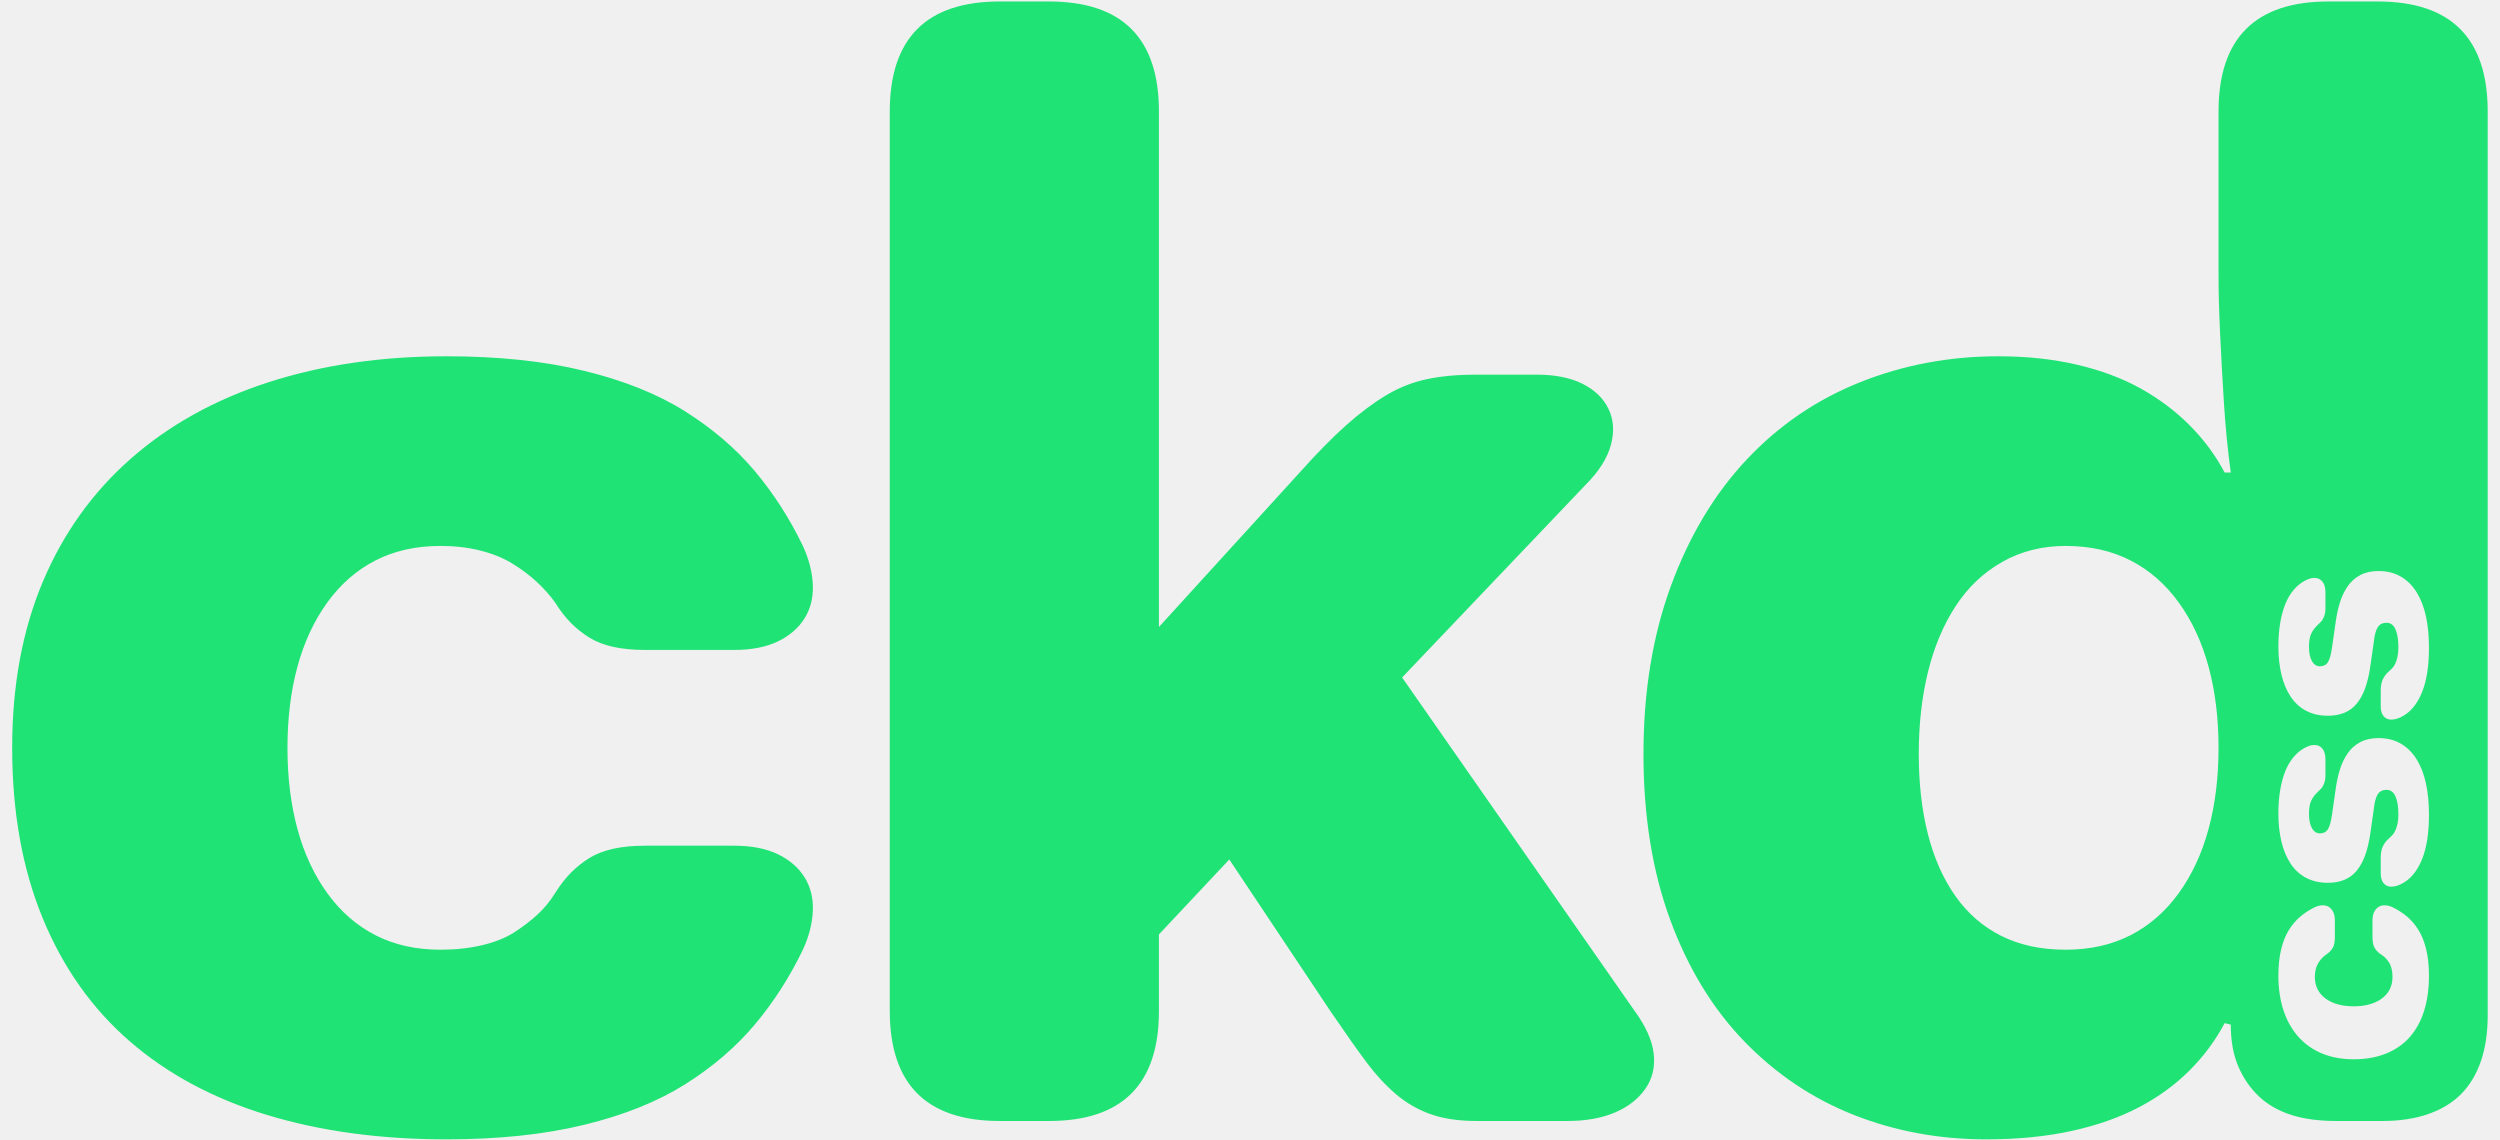
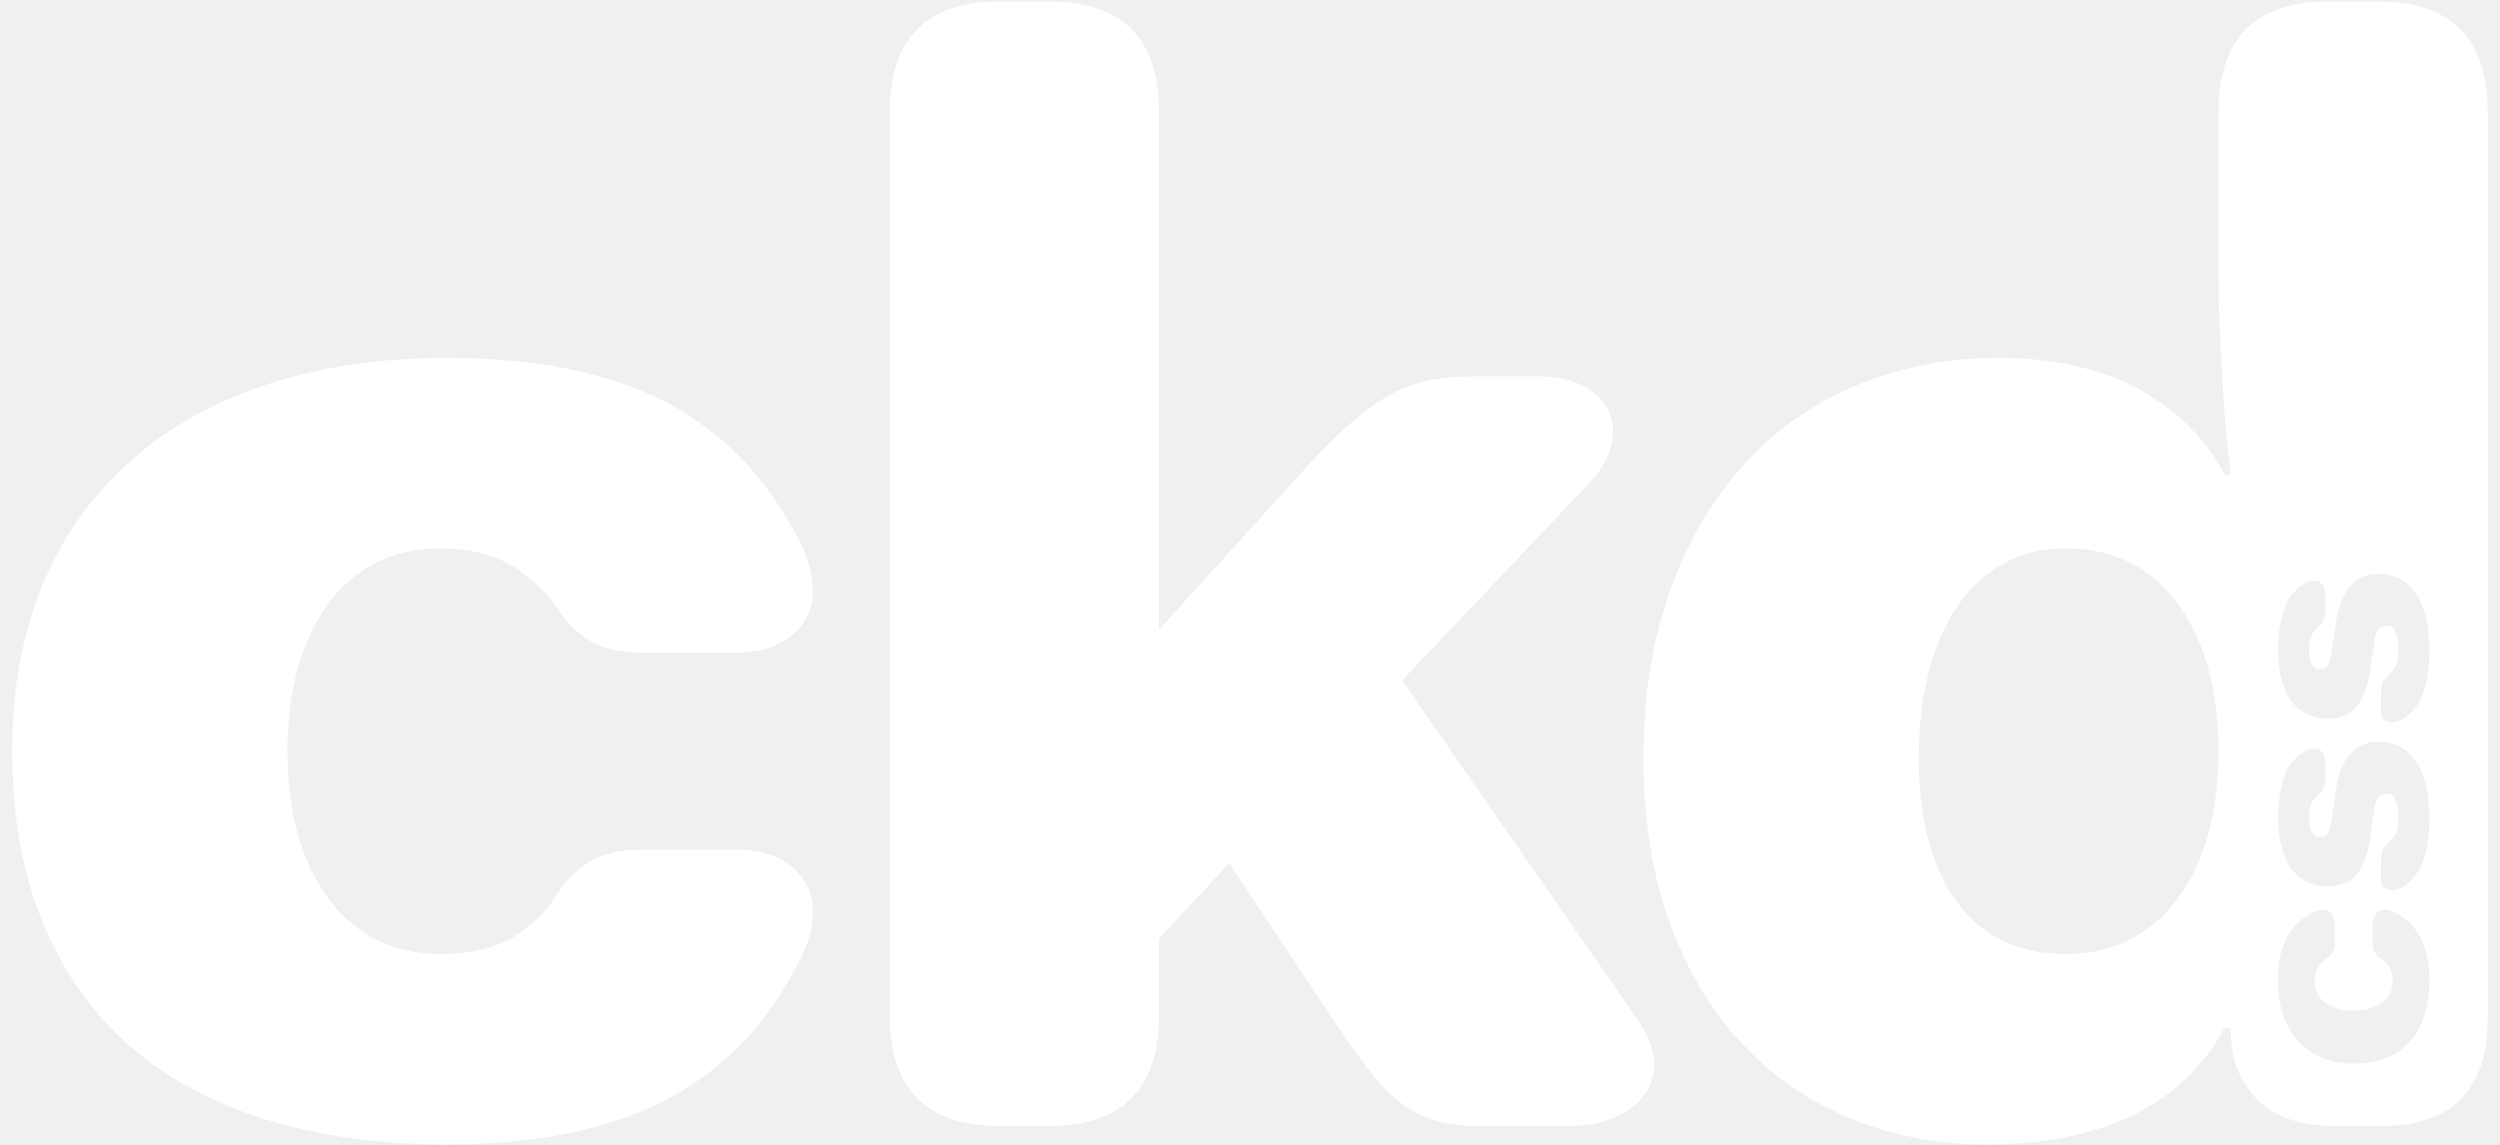
- <svg xmlns="http://www.w3.org/2000/svg" width="136" height="62" viewBox="0 0 136 62">
-   <path fill="#20E376" fill-rule="evenodd" d="M90.902,31.862 C91.901,29.145 93.274,26.857 95.021,24.998 C96.768,23.14 98.82,21.74 101.178,20.797 C103.535,19.854 106.045,19.382 108.707,19.382 C110.26,19.382 111.689,19.535 112.992,19.84 C114.295,20.145 115.446,20.575 116.445,21.13 C117.443,21.684 118.331,22.35 119.107,23.126 C119.884,23.903 120.522,24.763 121.021,25.706 L121.354,25.706 C121.187,24.485 121.062,23.21 120.979,21.878 C120.896,20.547 120.827,19.285 120.771,18.093 C120.716,16.9 120.688,15.86 120.688,14.973 L120.688,12.061 L120.688,6.07 C120.688,5.072 120.813,4.198 121.062,3.45 C121.312,2.701 121.686,2.077 122.186,1.578 C122.685,1.078 123.309,0.704 124.058,0.454 C124.806,0.205 125.68,0.08 126.678,0.08 L129.341,0.08 C130.339,0.08 131.213,0.205 131.962,0.454 C132.71,0.704 133.334,1.078 133.834,1.578 C134.333,2.077 134.707,2.701 134.957,3.45 C135.206,4.198 135.331,5.072 135.331,6.07 L135.331,55.242 C135.331,56.185 135.206,57.017 134.957,57.738 C134.707,58.459 134.347,59.055 133.875,59.526 C133.404,59.998 132.807,60.358 132.086,60.608 C131.365,60.858 130.533,60.982 129.59,60.982 L127.094,60.982 C126.151,60.982 125.333,60.872 124.64,60.65 C123.947,60.428 123.364,60.095 122.893,59.651 C122.421,59.208 122.047,58.667 121.77,58.029 C121.492,57.391 121.354,56.628 121.354,55.741 L121.021,55.658 C120.522,56.601 119.884,57.46 119.107,58.237 C118.331,59.013 117.415,59.679 116.362,60.234 C115.308,60.788 114.087,61.218 112.701,61.523 C111.314,61.828 109.761,61.981 108.042,61.981 C105.49,61.981 103.091,61.537 100.845,60.65 C98.598,59.762 96.615,58.431 94.896,56.656 C93.177,54.881 91.831,52.676 90.861,50.042 C89.89,47.407 89.405,44.398 89.405,41.014 C89.405,37.631 89.904,34.58 90.902,31.862 Z M104.381,41.014 C104.381,42.623 104.547,44.079 104.88,45.382 C105.213,46.686 105.712,47.809 106.378,48.752 C107.043,49.695 107.875,50.416 108.874,50.915 C109.872,51.414 111.037,51.664 112.368,51.664 C113.699,51.664 114.878,51.401 115.904,50.874 C116.93,50.347 117.804,49.584 118.525,48.586 C119.246,47.587 119.787,46.422 120.147,45.091 C120.508,43.76 120.688,42.29 120.688,40.682 C120.688,39.073 120.508,37.603 120.147,36.272 C119.787,34.941 119.246,33.776 118.525,32.778 C117.804,31.779 116.93,31.017 115.904,30.49 C114.878,29.963 113.699,29.699 112.368,29.699 C111.092,29.699 109.941,29.99 108.915,30.573 C107.889,31.155 107.043,31.96 106.378,32.986 C105.712,34.012 105.213,35.204 104.88,36.563 C104.547,37.922 104.381,39.406 104.381,41.014 Z M48.403,54.992 L48.403,6.07 C48.403,5.072 48.528,4.198 48.778,3.45 C49.027,2.701 49.402,2.077 49.901,1.578 C50.4,1.078 51.024,0.704 51.773,0.454 C52.522,0.205 53.395,0.08 54.394,0.08 L57.056,0.08 C58.054,0.08 58.928,0.205 59.677,0.454 C60.426,0.704 61.05,1.078 61.549,1.578 C62.048,2.077 62.422,2.701 62.672,3.45 C62.922,4.198 63.046,5.072 63.046,6.07 L63.046,34.109 L70.701,25.706 C71.644,24.652 72.49,23.792 73.238,23.126 C73.987,22.461 74.708,21.92 75.402,21.504 C76.095,21.088 76.83,20.797 77.606,20.63 C78.383,20.464 79.27,20.381 80.269,20.381 L83.597,20.381 C84.595,20.381 85.427,20.547 86.093,20.88 C86.758,21.213 87.23,21.67 87.507,22.253 C87.785,22.835 87.826,23.487 87.632,24.208 C87.438,24.929 86.98,25.65 86.259,26.371 L76.275,36.854 L88.922,54.992 C89.532,55.824 89.878,56.601 89.962,57.322 C90.045,58.043 89.892,58.681 89.504,59.235 C89.116,59.79 88.561,60.22 87.84,60.525 C87.119,60.83 86.259,60.982 85.261,60.982 L80.352,60.982 C79.354,60.982 78.508,60.858 77.814,60.608 C77.121,60.358 76.497,59.998 75.942,59.526 C75.388,59.055 74.861,58.486 74.362,57.821 C73.862,57.155 73.197,56.212 72.365,54.992 L66.874,46.755 L63.046,50.832 L63.046,54.992 C63.046,55.99 62.922,56.864 62.672,57.613 C62.422,58.362 62.048,58.986 61.549,59.485 C61.05,59.984 60.426,60.358 59.677,60.608 C58.928,60.858 58.054,60.982 57.056,60.982 L54.394,60.982 C53.395,60.982 52.522,60.858 51.773,60.608 C51.024,60.358 50.4,59.984 49.901,59.485 C49.402,58.986 49.027,58.362 48.778,57.613 C48.528,56.864 48.403,55.99 48.403,54.992 Z M0.662,40.682 C0.662,37.298 1.217,34.289 2.326,31.654 C3.436,29.02 5.03,26.787 7.11,24.957 C9.19,23.126 11.686,21.74 14.598,20.797 C17.51,19.854 20.741,19.382 24.291,19.382 C27.12,19.382 29.616,19.646 31.779,20.173 C33.942,20.7 35.773,21.435 37.27,22.378 C38.768,23.321 40.03,24.402 41.056,25.622 C42.082,26.843 42.956,28.202 43.677,29.699 C44.01,30.42 44.19,31.128 44.218,31.821 C44.245,32.514 44.093,33.124 43.76,33.651 C43.427,34.178 42.942,34.594 42.304,34.899 C41.666,35.204 40.876,35.357 39.933,35.357 L35.107,35.357 C34.442,35.357 33.859,35.301 33.36,35.19 C32.861,35.08 32.431,34.913 32.07,34.691 C31.71,34.469 31.377,34.206 31.072,33.901 C30.767,33.596 30.476,33.221 30.198,32.778 C29.921,32.389 29.588,32.015 29.2,31.654 C28.812,31.294 28.368,30.961 27.869,30.656 C27.37,30.351 26.787,30.115 26.122,29.949 C25.456,29.782 24.735,29.699 23.958,29.699 C22.627,29.699 21.449,29.963 20.422,30.49 C19.396,31.017 18.523,31.779 17.802,32.778 C17.081,33.776 16.54,34.941 16.179,36.272 C15.819,37.603 15.638,39.073 15.638,40.682 C15.638,42.29 15.819,43.76 16.179,45.091 C16.54,46.422 17.081,47.587 17.802,48.586 C18.523,49.584 19.396,50.347 20.422,50.874 C21.449,51.401 22.627,51.664 23.958,51.664 C24.79,51.664 25.553,51.581 26.246,51.414 C26.94,51.248 27.522,51.012 27.994,50.707 C28.465,50.402 28.881,50.083 29.242,49.75 C29.602,49.418 29.921,49.029 30.198,48.586 C30.476,48.142 30.767,47.768 31.072,47.462 C31.377,47.157 31.71,46.894 32.07,46.672 C32.431,46.45 32.861,46.284 33.36,46.173 C33.859,46.062 34.442,46.006 35.107,46.006 L39.933,46.006 C40.876,46.006 41.666,46.159 42.304,46.464 C42.942,46.769 43.427,47.185 43.76,47.712 C44.093,48.239 44.245,48.849 44.218,49.542 C44.19,50.236 44.01,50.943 43.677,51.664 C42.956,53.162 42.082,54.521 41.056,55.741 C40.03,56.961 38.768,58.043 37.27,58.986 C35.773,59.929 33.942,60.664 31.779,61.19 C29.616,61.717 27.12,61.981 24.291,61.981 C20.686,61.981 17.427,61.537 14.515,60.65 C11.603,59.762 9.121,58.431 7.069,56.656 C5.017,54.881 3.436,52.649 2.326,49.958 C1.217,47.268 0.662,44.176 0.662,40.682 Z M130.6,39.016 C130.44,39.091 130.291,39.133 130.152,39.144 C130.013,39.155 129.896,39.131 129.8,39.072 C129.704,39.013 129.632,38.928 129.584,38.816 C129.536,38.704 129.512,38.573 129.512,38.424 L129.512,37.56 C129.512,37.432 129.523,37.315 129.544,37.208 C129.565,37.101 129.597,37.008 129.64,36.928 C129.683,36.848 129.728,36.776 129.776,36.712 C129.824,36.648 129.875,36.595 129.928,36.552 C130.013,36.477 130.085,36.408 130.144,36.344 C130.203,36.28 130.256,36.197 130.304,36.096 C130.352,35.995 130.392,35.872 130.424,35.728 C130.456,35.584 130.472,35.416 130.472,35.224 C130.472,35.011 130.459,34.821 130.432,34.656 C130.405,34.491 130.365,34.349 130.312,34.232 C130.259,34.115 130.192,34.027 130.112,33.968 C130.032,33.909 129.939,33.88 129.832,33.88 C129.715,33.88 129.616,33.901 129.536,33.944 C129.456,33.987 129.389,34.053 129.336,34.144 C129.283,34.235 129.24,34.347 129.208,34.48 C129.176,34.613 129.149,34.776 129.128,34.968 L128.936,36.312 C128.872,36.739 128.781,37.115 128.664,37.44 C128.547,37.765 128.397,38.04 128.216,38.264 C128.035,38.488 127.813,38.656 127.552,38.768 C127.291,38.88 126.984,38.936 126.632,38.936 C126.195,38.936 125.805,38.848 125.464,38.672 C125.123,38.496 124.84,38.24 124.616,37.904 C124.392,37.568 124.224,37.168 124.112,36.704 C124,36.24 123.944,35.725 123.944,35.16 C123.944,34.712 123.976,34.293 124.04,33.904 C124.104,33.515 124.197,33.168 124.32,32.864 C124.443,32.56 124.597,32.299 124.784,32.08 C124.971,31.861 125.181,31.693 125.416,31.576 C125.576,31.491 125.725,31.445 125.864,31.44 C126.003,31.435 126.12,31.464 126.216,31.528 C126.312,31.592 126.384,31.683 126.432,31.8 C126.48,31.917 126.504,32.061 126.504,32.232 L126.504,33.096 C126.504,33.224 126.491,33.336 126.464,33.432 C126.437,33.528 126.403,33.611 126.36,33.68 C126.317,33.749 126.309,33.771 126.336,33.744 C126.363,33.717 126.264,33.816 126.04,34.04 C125.976,34.104 125.92,34.168 125.872,34.232 C125.824,34.296 125.779,34.371 125.736,34.456 C125.693,34.541 125.661,34.645 125.64,34.768 C125.619,34.891 125.608,35.032 125.608,35.192 C125.608,35.373 125.624,35.531 125.656,35.664 C125.688,35.797 125.731,35.907 125.784,35.992 C125.837,36.077 125.899,36.141 125.968,36.184 C126.037,36.227 126.109,36.248 126.184,36.248 C126.28,36.248 126.365,36.232 126.44,36.2 C126.515,36.168 126.579,36.112 126.632,36.032 C126.685,35.952 126.731,35.843 126.768,35.704 C126.805,35.565 126.84,35.384 126.872,35.16 L127.064,33.816 C127.117,33.432 127.195,33.08 127.296,32.76 C127.397,32.44 127.536,32.152 127.712,31.896 C127.888,31.64 128.115,31.437 128.392,31.288 C128.669,31.139 129,31.064 129.384,31.064 C129.853,31.064 130.261,31.165 130.608,31.368 C130.955,31.571 131.243,31.859 131.472,32.232 C131.701,32.605 131.869,33.045 131.976,33.552 C132.083,34.059 132.136,34.616 132.136,35.224 C132.136,35.704 132.107,36.144 132.048,36.544 C131.989,36.944 131.896,37.307 131.768,37.632 C131.64,37.957 131.48,38.237 131.288,38.472 C131.096,38.707 130.867,38.888 130.6,39.016 Z M130.6,48.104 C130.44,48.179 130.291,48.221 130.152,48.232 C130.013,48.243 129.896,48.219 129.8,48.16 C129.704,48.101 129.632,48.016 129.584,47.904 C129.536,47.792 129.512,47.661 129.512,47.512 L129.512,46.648 C129.512,46.52 129.523,46.403 129.544,46.296 C129.565,46.189 129.597,46.096 129.64,46.016 C129.683,45.936 129.728,45.864 129.776,45.8 C129.824,45.736 129.875,45.683 129.928,45.64 C130.013,45.565 130.085,45.496 130.144,45.432 C130.203,45.368 130.256,45.285 130.304,45.184 C130.352,45.083 130.392,44.96 130.424,44.816 C130.456,44.672 130.472,44.504 130.472,44.312 C130.472,44.099 130.459,43.909 130.432,43.744 C130.405,43.579 130.365,43.437 130.312,43.32 C130.259,43.203 130.192,43.115 130.112,43.056 C130.032,42.997 129.939,42.968 129.832,42.968 C129.715,42.968 129.616,42.989 129.536,43.032 C129.456,43.075 129.389,43.141 129.336,43.232 C129.283,43.323 129.24,43.435 129.208,43.568 C129.176,43.701 129.149,43.864 129.128,44.056 L128.936,45.4 C128.872,45.827 128.781,46.203 128.664,46.528 C128.547,46.853 128.397,47.128 128.216,47.352 C128.035,47.576 127.813,47.744 127.552,47.856 C127.291,47.968 126.984,48.024 126.632,48.024 C126.195,48.024 125.805,47.936 125.464,47.76 C125.123,47.584 124.84,47.328 124.616,46.992 C124.392,46.656 124.224,46.256 124.112,45.792 C124,45.328 123.944,44.813 123.944,44.248 C123.944,43.8 123.976,43.381 124.04,42.992 C124.104,42.603 124.197,42.256 124.32,41.952 C124.443,41.648 124.597,41.387 124.784,41.168 C124.971,40.949 125.181,40.781 125.416,40.664 C125.576,40.579 125.725,40.533 125.864,40.528 C126.003,40.523 126.12,40.552 126.216,40.616 C126.312,40.68 126.384,40.771 126.432,40.888 C126.48,41.005 126.504,41.149 126.504,41.32 L126.504,42.184 C126.504,42.312 126.491,42.424 126.464,42.52 C126.437,42.616 126.403,42.699 126.36,42.768 C126.317,42.837 126.309,42.859 126.336,42.832 C126.363,42.805 126.264,42.904 126.04,43.128 C125.976,43.192 125.92,43.256 125.872,43.32 C125.824,43.384 125.779,43.459 125.736,43.544 C125.693,43.629 125.661,43.733 125.64,43.856 C125.619,43.979 125.608,44.12 125.608,44.28 C125.608,44.461 125.624,44.619 125.656,44.752 C125.688,44.885 125.731,44.995 125.784,45.08 C125.837,45.165 125.899,45.229 125.968,45.272 C126.037,45.315 126.109,45.336 126.184,45.336 C126.28,45.336 126.365,45.32 126.44,45.288 C126.515,45.256 126.579,45.2 126.632,45.12 C126.685,45.04 126.731,44.931 126.768,44.792 C126.805,44.653 126.84,44.472 126.872,44.248 L127.064,42.904 C127.117,42.52 127.195,42.168 127.296,41.848 C127.397,41.528 127.536,41.24 127.712,40.984 C127.888,40.728 128.115,40.525 128.392,40.376 C128.669,40.227 129,40.152 129.384,40.152 C129.853,40.152 130.261,40.253 130.608,40.456 C130.955,40.659 131.243,40.947 131.472,41.32 C131.701,41.693 131.869,42.133 131.976,42.64 C132.083,43.147 132.136,43.704 132.136,44.312 C132.136,44.792 132.107,45.232 132.048,45.632 C131.989,46.032 131.896,46.395 131.768,46.72 C131.64,47.045 131.48,47.325 131.288,47.56 C131.096,47.795 130.867,47.976 130.6,48.104 Z M128.04,57.624 C127.389,57.624 126.811,57.517 126.304,57.304 C125.797,57.091 125.368,56.784 125.016,56.384 C124.664,55.984 124.397,55.504 124.216,54.944 C124.035,54.384 123.944,53.763 123.944,53.08 C123.944,52.536 123.995,52.056 124.096,51.64 C124.197,51.224 124.339,50.872 124.52,50.584 C124.701,50.296 124.909,50.053 125.144,49.856 C125.379,49.659 125.64,49.491 125.928,49.352 C126.067,49.288 126.203,49.253 126.336,49.248 C126.469,49.243 126.587,49.272 126.688,49.336 C126.789,49.4 126.869,49.493 126.928,49.616 C126.987,49.739 127.016,49.891 127.016,50.072 L127.016,51 C127.016,51.128 127.005,51.24 126.984,51.336 C126.963,51.432 126.931,51.515 126.888,51.584 C126.845,51.653 126.795,51.717 126.736,51.776 C126.677,51.835 126.605,51.891 126.52,51.944 C126.445,51.997 126.373,52.061 126.304,52.136 C126.235,52.211 126.171,52.296 126.112,52.392 C126.053,52.488 126.008,52.6 125.976,52.728 C125.944,52.856 125.928,52.995 125.928,53.144 C125.928,53.4 125.979,53.627 126.08,53.824 C126.181,54.021 126.328,54.189 126.52,54.328 C126.712,54.467 126.936,54.571 127.192,54.64 C127.448,54.709 127.731,54.744 128.04,54.744 C128.349,54.744 128.632,54.709 128.888,54.64 C129.144,54.571 129.368,54.467 129.56,54.328 C129.752,54.189 129.899,54.021 130,53.824 C130.101,53.627 130.152,53.4 130.152,53.144 C130.152,52.984 130.136,52.837 130.104,52.704 C130.072,52.571 130.027,52.459 129.968,52.368 C129.909,52.277 129.848,52.197 129.784,52.128 C129.72,52.059 129.645,51.997 129.56,51.944 C129.475,51.891 129.403,51.835 129.344,51.776 C129.285,51.717 129.235,51.653 129.192,51.584 C129.149,51.515 129.117,51.432 129.096,51.336 C129.075,51.24 129.064,51.128 129.064,51 L129.064,50.072 C129.064,49.891 129.093,49.739 129.152,49.616 C129.211,49.493 129.291,49.4 129.392,49.336 C129.493,49.272 129.611,49.243 129.744,49.248 C129.877,49.253 130.013,49.288 130.152,49.352 C130.44,49.491 130.701,49.659 130.936,49.856 C131.171,50.053 131.379,50.296 131.56,50.584 C131.741,50.872 131.883,51.224 131.984,51.64 C132.085,52.056 132.136,52.536 132.136,53.08 C132.136,53.773 132.051,54.4 131.88,54.96 C131.709,55.52 131.453,55.997 131.112,56.392 C130.771,56.787 130.341,57.091 129.824,57.304 C129.307,57.517 128.712,57.624 128.04,57.624 Z" />
+ <svg xmlns="http://www.w3.org/2000/svg" width="190" height="87" viewBox="0 0 190 87">
+   <path fill="#FFFFFF" fill-rule="evenodd" d="M126.996,44.71 C128.391,40.896 130.309,37.686 132.75,35.078 C135.191,32.471 138.058,30.506 141.351,29.183 C144.644,27.86 148.151,27.198 151.87,27.198 C154.04,27.198 156.035,27.412 157.856,27.84 C159.677,28.268 161.285,28.871 162.68,29.65 C164.075,30.428 165.315,31.362 166.4,32.452 C167.485,33.541 168.376,34.748 169.073,36.071 L169.538,36.071 C169.306,34.359 169.131,32.568 169.015,30.7 C168.899,28.832 168.802,27.062 168.724,25.388 C168.647,23.715 168.608,22.256 168.608,21.01 L168.608,16.924 L168.608,8.518 C168.608,7.117 168.783,5.891 169.131,4.841 C169.48,3.79 170.003,2.914 170.7,2.214 C171.398,1.513 172.27,0.988 173.316,0.638 C174.362,0.287 175.582,0.112 176.977,0.112 L180.697,0.112 C182.092,0.112 183.312,0.287 184.358,0.638 C185.404,0.988 186.276,1.513 186.973,2.214 C187.671,2.914 188.194,3.79 188.543,4.841 C188.891,5.891 189.066,7.117 189.066,8.518 L189.066,77.517 C189.066,78.84 188.891,80.007 188.543,81.019 C188.194,82.031 187.69,82.867 187.032,83.529 C186.373,84.191 185.54,84.697 184.532,85.047 C183.525,85.397 182.363,85.572 181.045,85.572 L177.558,85.572 C176.241,85.572 175.098,85.416 174.129,85.105 C173.161,84.794 172.347,84.327 171.688,83.704 C171.03,83.082 170.507,82.323 170.119,81.428 C169.732,80.533 169.538,79.462 169.538,78.217 L169.073,78.1 C168.376,79.423 167.485,80.63 166.4,81.719 C165.315,82.809 164.036,83.743 162.564,84.521 C161.092,85.3 159.387,85.903 157.45,86.331 C155.512,86.759 153.343,86.973 150.94,86.973 C147.376,86.973 144.024,86.35 140.886,85.105 C137.748,83.86 134.977,81.992 132.575,79.501 C130.173,77.011 128.294,73.917 126.938,70.22 C125.582,66.523 124.904,62.3 124.904,57.553 C124.904,52.805 125.601,48.524 126.996,44.71 Z M145.826,57.553 C145.826,59.81 146.059,61.853 146.524,63.682 C146.988,65.511 147.686,67.087 148.616,68.41 C149.546,69.733 150.708,70.745 152.103,71.446 C153.498,72.146 155.125,72.496 156.985,72.496 C158.844,72.496 160.491,72.127 161.925,71.387 C163.358,70.648 164.579,69.578 165.586,68.177 C166.593,66.776 167.349,65.141 167.853,63.273 C168.356,61.405 168.608,59.343 168.608,57.086 C168.608,54.828 168.356,52.766 167.853,50.898 C167.349,49.03 166.593,47.395 165.586,45.994 C164.579,44.593 163.358,43.523 161.925,42.784 C160.491,42.044 158.844,41.675 156.985,41.675 C155.202,41.675 153.595,42.083 152.161,42.901 C150.727,43.718 149.546,44.846 148.616,46.286 C147.686,47.726 146.988,49.4 146.524,51.307 C146.059,53.213 145.826,55.295 145.826,57.553 Z M67.622,77.166 L67.622,8.518 C67.622,7.117 67.796,5.891 68.145,4.841 C68.494,3.79 69.017,2.914 69.714,2.214 C70.412,1.513 71.284,0.988 72.33,0.638 C73.376,0.287 74.596,0.112 75.991,0.112 L79.711,0.112 C81.105,0.112 82.326,0.287 83.372,0.638 C84.418,0.988 85.29,1.513 85.987,2.214 C86.685,2.914 87.208,3.79 87.556,4.841 C87.905,5.891 88.08,7.117 88.08,8.518 L88.08,47.862 L98.773,36.071 C100.091,34.592 101.272,33.386 102.318,32.452 C103.364,31.518 104.372,30.759 105.34,30.175 C106.309,29.591 107.336,29.183 108.421,28.949 C109.506,28.716 110.745,28.599 112.14,28.599 L116.79,28.599 C118.184,28.599 119.347,28.832 120.277,29.299 C121.207,29.766 121.865,30.409 122.253,31.226 C122.64,32.043 122.698,32.958 122.427,33.969 C122.156,34.981 121.517,35.993 120.509,37.005 L106.561,51.715 L124.229,77.166 C125.081,78.334 125.565,79.423 125.682,80.435 C125.798,81.447 125.585,82.342 125.042,83.12 C124.5,83.899 123.725,84.502 122.718,84.93 C121.71,85.358 120.509,85.572 119.114,85.572 L112.256,85.572 C110.862,85.572 109.68,85.397 108.711,85.047 C107.743,84.697 106.871,84.191 106.096,83.529 C105.321,82.867 104.585,82.07 103.888,81.136 C103.19,80.202 102.26,78.879 101.098,77.166 L93.426,65.608 L88.08,71.329 L88.08,77.166 C88.08,78.567 87.905,79.793 87.556,80.844 C87.208,81.895 86.685,82.77 85.987,83.471 C85.29,84.171 84.418,84.697 83.372,85.047 C82.326,85.397 81.105,85.572 79.711,85.572 L75.991,85.572 C74.596,85.572 73.376,85.397 72.33,85.047 C71.284,84.697 70.412,84.171 69.714,83.471 C69.017,82.77 68.494,81.895 68.145,80.844 C67.796,79.793 67.622,78.567 67.622,77.166 Z M0.925,57.086 C0.925,52.338 1.7,48.115 3.25,44.418 C4.8,40.721 7.028,37.589 9.934,35.02 C12.84,32.452 16.327,30.506 20.395,29.183 C24.463,27.86 28.977,27.198 33.936,27.198 C37.888,27.198 41.375,27.568 44.397,28.307 C47.42,29.046 49.977,30.078 52.069,31.401 C54.161,32.724 55.924,34.242 57.358,35.954 C58.791,37.666 60.012,39.573 61.019,41.675 C61.484,42.687 61.736,43.679 61.775,44.652 C61.813,45.625 61.6,46.481 61.135,47.22 C60.67,47.96 59.992,48.543 59.101,48.972 C58.21,49.4 57.106,49.614 55.788,49.614 L49.047,49.614 C48.117,49.614 47.303,49.536 46.606,49.38 C45.908,49.224 45.308,48.991 44.804,48.68 C44.301,48.368 43.836,47.999 43.409,47.571 C42.983,47.142 42.576,46.617 42.189,45.994 C41.801,45.45 41.337,44.924 40.794,44.418 C40.252,43.912 39.632,43.445 38.934,43.017 C38.237,42.589 37.423,42.259 36.493,42.025 C35.564,41.792 34.556,41.675 33.471,41.675 C31.612,41.675 29.965,42.044 28.531,42.784 C27.098,43.523 25.877,44.593 24.87,45.994 C23.863,47.395 23.107,49.03 22.603,50.898 C22.1,52.766 21.848,54.828 21.848,57.086 C21.848,59.343 22.1,61.405 22.603,63.273 C23.107,65.141 23.863,66.776 24.87,68.177 C25.877,69.578 27.098,70.648 28.531,71.387 C29.965,72.127 31.612,72.496 33.471,72.496 C34.634,72.496 35.699,72.38 36.668,72.146 C37.636,71.913 38.45,71.582 39.109,71.154 C39.767,70.726 40.349,70.278 40.852,69.811 C41.356,69.344 41.801,68.799 42.189,68.177 C42.576,67.554 42.983,67.029 43.409,66.601 C43.836,66.172 44.301,65.803 44.804,65.491 C45.308,65.18 45.908,64.947 46.606,64.791 C47.303,64.635 48.117,64.557 49.047,64.557 L55.788,64.557 C57.106,64.557 58.21,64.771 59.101,65.2 C59.992,65.628 60.67,66.211 61.135,66.951 C61.6,67.69 61.813,68.546 61.775,69.519 C61.736,70.492 61.484,71.485 61.019,72.496 C60.012,74.598 58.791,76.505 57.358,78.217 C55.924,79.929 54.161,81.447 52.069,82.77 C49.977,84.093 47.42,85.125 44.397,85.864 C41.375,86.603 37.888,86.973 33.936,86.973 C28.899,86.973 24.347,86.35 20.279,85.105 C16.21,83.86 12.743,81.992 9.876,79.501 C7.008,77.011 4.8,73.878 3.25,70.103 C1.7,66.328 0.925,61.989 0.925,57.086 Z M182.472,54.724 C182.247,54.828 182.038,54.888 181.843,54.903 C181.648,54.918 181.484,54.884 181.349,54.802 C181.214,54.72 181.113,54.601 181.046,54.445 C180.979,54.288 180.945,54.106 180.945,53.897 L180.945,52.69 C180.945,52.511 180.96,52.347 180.99,52.198 C181.02,52.049 181.065,51.919 181.125,51.807 C181.184,51.695 181.248,51.595 181.315,51.505 C181.383,51.416 181.454,51.341 181.529,51.282 C181.648,51.177 181.749,51.081 181.832,50.991 C181.914,50.902 181.989,50.786 182.056,50.645 C182.124,50.503 182.18,50.332 182.225,50.131 C182.27,49.929 182.292,49.695 182.292,49.426 C182.292,49.128 182.273,48.864 182.236,48.633 C182.199,48.402 182.142,48.205 182.068,48.041 C181.993,47.877 181.899,47.754 181.787,47.672 C181.675,47.59 181.544,47.549 181.394,47.549 C181.229,47.549 181.091,47.579 180.979,47.638 C180.866,47.698 180.773,47.791 180.698,47.918 C180.623,48.044 180.563,48.201 180.518,48.387 C180.473,48.573 180.436,48.801 180.406,49.069 L180.137,50.946 C180.047,51.543 179.92,52.068 179.755,52.522 C179.59,52.977 179.381,53.361 179.126,53.674 C178.872,53.986 178.561,54.221 178.195,54.378 C177.828,54.534 177.398,54.612 176.904,54.612 C176.29,54.612 175.744,54.489 175.265,54.244 C174.786,53.998 174.389,53.64 174.075,53.171 C173.76,52.701 173.525,52.142 173.368,51.494 C173.21,50.846 173.132,50.127 173.132,49.337 C173.132,48.711 173.177,48.126 173.267,47.582 C173.356,47.038 173.487,46.554 173.659,46.129 C173.832,45.705 174.049,45.34 174.311,45.034 C174.572,44.729 174.868,44.494 175.197,44.33 C175.422,44.211 175.631,44.147 175.826,44.14 C176.021,44.133 176.185,44.174 176.32,44.263 C176.455,44.352 176.556,44.479 176.623,44.643 C176.69,44.807 176.724,45.008 176.724,45.246 L176.724,46.454 C176.724,46.632 176.705,46.789 176.668,46.923 C176.631,47.057 176.582,47.173 176.522,47.269 C176.462,47.366 176.451,47.396 176.488,47.359 C176.526,47.322 176.387,47.459 176.073,47.772 C175.983,47.862 175.905,47.951 175.837,48.041 C175.77,48.13 175.706,48.234 175.646,48.354 C175.587,48.473 175.542,48.618 175.512,48.789 C175.482,48.961 175.467,49.158 175.467,49.382 C175.467,49.635 175.489,49.855 175.534,50.041 C175.579,50.227 175.639,50.38 175.714,50.499 C175.789,50.619 175.875,50.708 175.972,50.768 C176.069,50.827 176.17,50.857 176.275,50.857 C176.41,50.857 176.529,50.835 176.634,50.79 C176.739,50.745 176.829,50.667 176.904,50.555 C176.979,50.444 177.042,50.291 177.095,50.097 C177.147,49.903 177.196,49.65 177.24,49.337 L177.51,47.459 C177.585,46.923 177.693,46.431 177.835,45.984 C177.978,45.537 178.172,45.135 178.419,44.777 C178.666,44.419 178.984,44.136 179.373,43.928 C179.763,43.719 180.227,43.615 180.765,43.615 C181.424,43.615 181.996,43.756 182.483,44.039 C182.969,44.323 183.373,44.725 183.695,45.246 C184.017,45.768 184.253,46.383 184.403,47.091 C184.552,47.798 184.627,48.577 184.627,49.426 C184.627,50.097 184.586,50.712 184.504,51.271 C184.421,51.829 184.29,52.336 184.111,52.791 C183.931,53.245 183.707,53.636 183.437,53.964 C183.168,54.292 182.846,54.545 182.472,54.724 Z M182.472,67.477 C182.247,67.581 182.038,67.641 181.843,67.655 C181.648,67.67 181.484,67.637 181.349,67.555 C181.214,67.473 181.113,67.354 181.046,67.197 C180.979,67.041 180.945,66.858 180.945,66.65 L180.945,65.443 C180.945,65.264 180.96,65.1 180.99,64.951 C181.02,64.802 181.065,64.671 181.125,64.56 C181.184,64.448 181.248,64.347 181.315,64.258 C181.383,64.168 181.454,64.094 181.529,64.034 C181.648,63.93 181.749,63.833 181.832,63.744 C181.914,63.654 181.989,63.539 182.056,63.397 C182.124,63.256 182.18,63.084 182.225,62.883 C182.27,62.682 182.292,62.447 182.292,62.179 C182.292,61.881 182.273,61.616 182.236,61.385 C182.199,61.154 182.142,60.957 182.068,60.793 C181.993,60.629 181.899,60.506 181.787,60.424 C181.675,60.342 181.544,60.301 181.394,60.301 C181.229,60.301 181.091,60.331 180.979,60.391 C180.866,60.45 180.773,60.544 180.698,60.67 C180.623,60.797 180.563,60.953 180.518,61.14 C180.473,61.326 180.436,61.553 180.406,61.821 L180.137,63.699 C180.047,64.295 179.92,64.82 179.755,65.275 C179.59,65.729 179.381,66.113 179.126,66.426 C178.872,66.739 178.561,66.974 178.195,67.13 C177.828,67.287 177.398,67.365 176.904,67.365 C176.29,67.365 175.744,67.242 175.265,66.996 C174.786,66.75 174.389,66.393 174.075,65.923 C173.76,65.454 173.525,64.895 173.368,64.247 C173.21,63.598 173.132,62.879 173.132,62.09 C173.132,61.464 173.177,60.879 173.267,60.335 C173.356,59.791 173.487,59.307 173.659,58.882 C173.832,58.457 174.049,58.092 174.311,57.787 C174.572,57.481 174.868,57.246 175.197,57.083 C175.422,56.963 175.631,56.9 175.826,56.893 C176.021,56.885 176.185,56.926 176.32,57.015 C176.455,57.105 176.556,57.232 176.623,57.395 C176.69,57.559 176.724,57.761 176.724,57.999 L176.724,59.206 C176.724,59.385 176.705,59.541 176.668,59.675 C176.631,59.81 176.582,59.925 176.522,60.022 C176.462,60.119 176.451,60.149 176.488,60.111 C176.526,60.074 176.387,60.212 176.073,60.525 C175.983,60.614 175.905,60.704 175.837,60.793 C175.77,60.883 175.706,60.987 175.646,61.106 C175.587,61.225 175.542,61.371 175.512,61.542 C175.482,61.713 175.467,61.911 175.467,62.134 C175.467,62.388 175.489,62.607 175.534,62.794 C175.579,62.98 175.639,63.133 175.714,63.252 C175.789,63.371 175.875,63.461 175.972,63.52 C176.069,63.58 176.17,63.61 176.275,63.61 C176.41,63.61 176.529,63.587 176.634,63.543 C176.739,63.498 176.829,63.42 176.904,63.308 C176.979,63.196 177.042,63.043 177.095,62.85 C177.147,62.656 177.196,62.403 177.24,62.09 L177.51,60.212 C177.585,59.675 177.693,59.184 177.835,58.737 C177.978,58.29 178.172,57.887 178.419,57.53 C178.666,57.172 178.984,56.889 179.373,56.68 C179.763,56.472 180.227,56.367 180.765,56.367 C181.424,56.367 181.996,56.509 182.483,56.792 C182.969,57.075 183.373,57.477 183.695,57.999 C184.017,58.521 184.253,59.135 184.403,59.843 C184.552,60.551 184.627,61.33 184.627,62.179 C184.627,62.85 184.586,63.464 184.504,64.023 C184.421,64.582 184.29,65.089 184.111,65.543 C183.931,65.998 183.707,66.389 183.437,66.717 C183.168,67.045 182.846,67.298 182.472,67.477 Z M178.879,80.834 C177.966,80.834 177.154,80.685 176.443,80.387 C175.732,80.089 175.13,79.66 174.636,79.101 C174.142,78.542 173.768,77.872 173.513,77.09 C173.259,76.307 173.132,75.439 173.132,74.485 C173.132,73.725 173.203,73.055 173.345,72.474 C173.487,71.892 173.686,71.401 173.94,70.998 C174.195,70.596 174.486,70.257 174.816,69.981 C175.145,69.706 175.512,69.471 175.916,69.277 C176.11,69.188 176.301,69.139 176.488,69.132 C176.675,69.124 176.84,69.165 176.982,69.255 C177.124,69.344 177.237,69.475 177.319,69.646 C177.401,69.817 177.443,70.03 177.443,70.283 L177.443,71.58 C177.443,71.758 177.428,71.915 177.398,72.049 C177.368,72.183 177.323,72.299 177.263,72.395 C177.203,72.492 177.132,72.582 177.05,72.664 C176.967,72.746 176.866,72.824 176.747,72.898 C176.642,72.973 176.541,73.062 176.443,73.167 C176.346,73.271 176.256,73.39 176.174,73.524 C176.092,73.658 176.028,73.815 175.983,73.994 C175.938,74.172 175.916,74.366 175.916,74.575 C175.916,74.932 175.987,75.249 176.129,75.525 C176.271,75.801 176.477,76.035 176.747,76.229 C177.016,76.423 177.33,76.568 177.689,76.665 C178.049,76.762 178.445,76.81 178.879,76.81 C179.313,76.81 179.71,76.762 180.069,76.665 C180.429,76.568 180.743,76.423 181.012,76.229 C181.282,76.035 181.488,75.801 181.63,75.525 C181.772,75.249 181.843,74.932 181.843,74.575 C181.843,74.351 181.821,74.146 181.776,73.96 C181.731,73.774 181.667,73.617 181.585,73.491 C181.503,73.364 181.416,73.252 181.327,73.155 C181.237,73.059 181.132,72.973 181.012,72.898 C180.893,72.824 180.792,72.746 180.709,72.664 C180.627,72.582 180.556,72.492 180.496,72.395 C180.436,72.299 180.391,72.183 180.361,72.049 C180.331,71.915 180.316,71.758 180.316,71.58 L180.316,70.283 C180.316,70.03 180.357,69.817 180.44,69.646 C180.522,69.475 180.634,69.344 180.777,69.255 C180.919,69.165 181.083,69.124 181.271,69.132 C181.458,69.139 181.648,69.188 181.843,69.277 C182.247,69.471 182.614,69.706 182.943,69.981 C183.272,70.257 183.564,70.596 183.819,70.998 C184.073,71.401 184.272,71.892 184.414,72.474 C184.556,73.055 184.627,73.725 184.627,74.485 C184.627,75.454 184.507,76.33 184.268,77.112 C184.028,77.894 183.669,78.561 183.19,79.112 C182.711,79.664 182.109,80.089 181.383,80.387 C180.657,80.685 179.822,80.834 178.879,80.834 Z" />
</svg>
